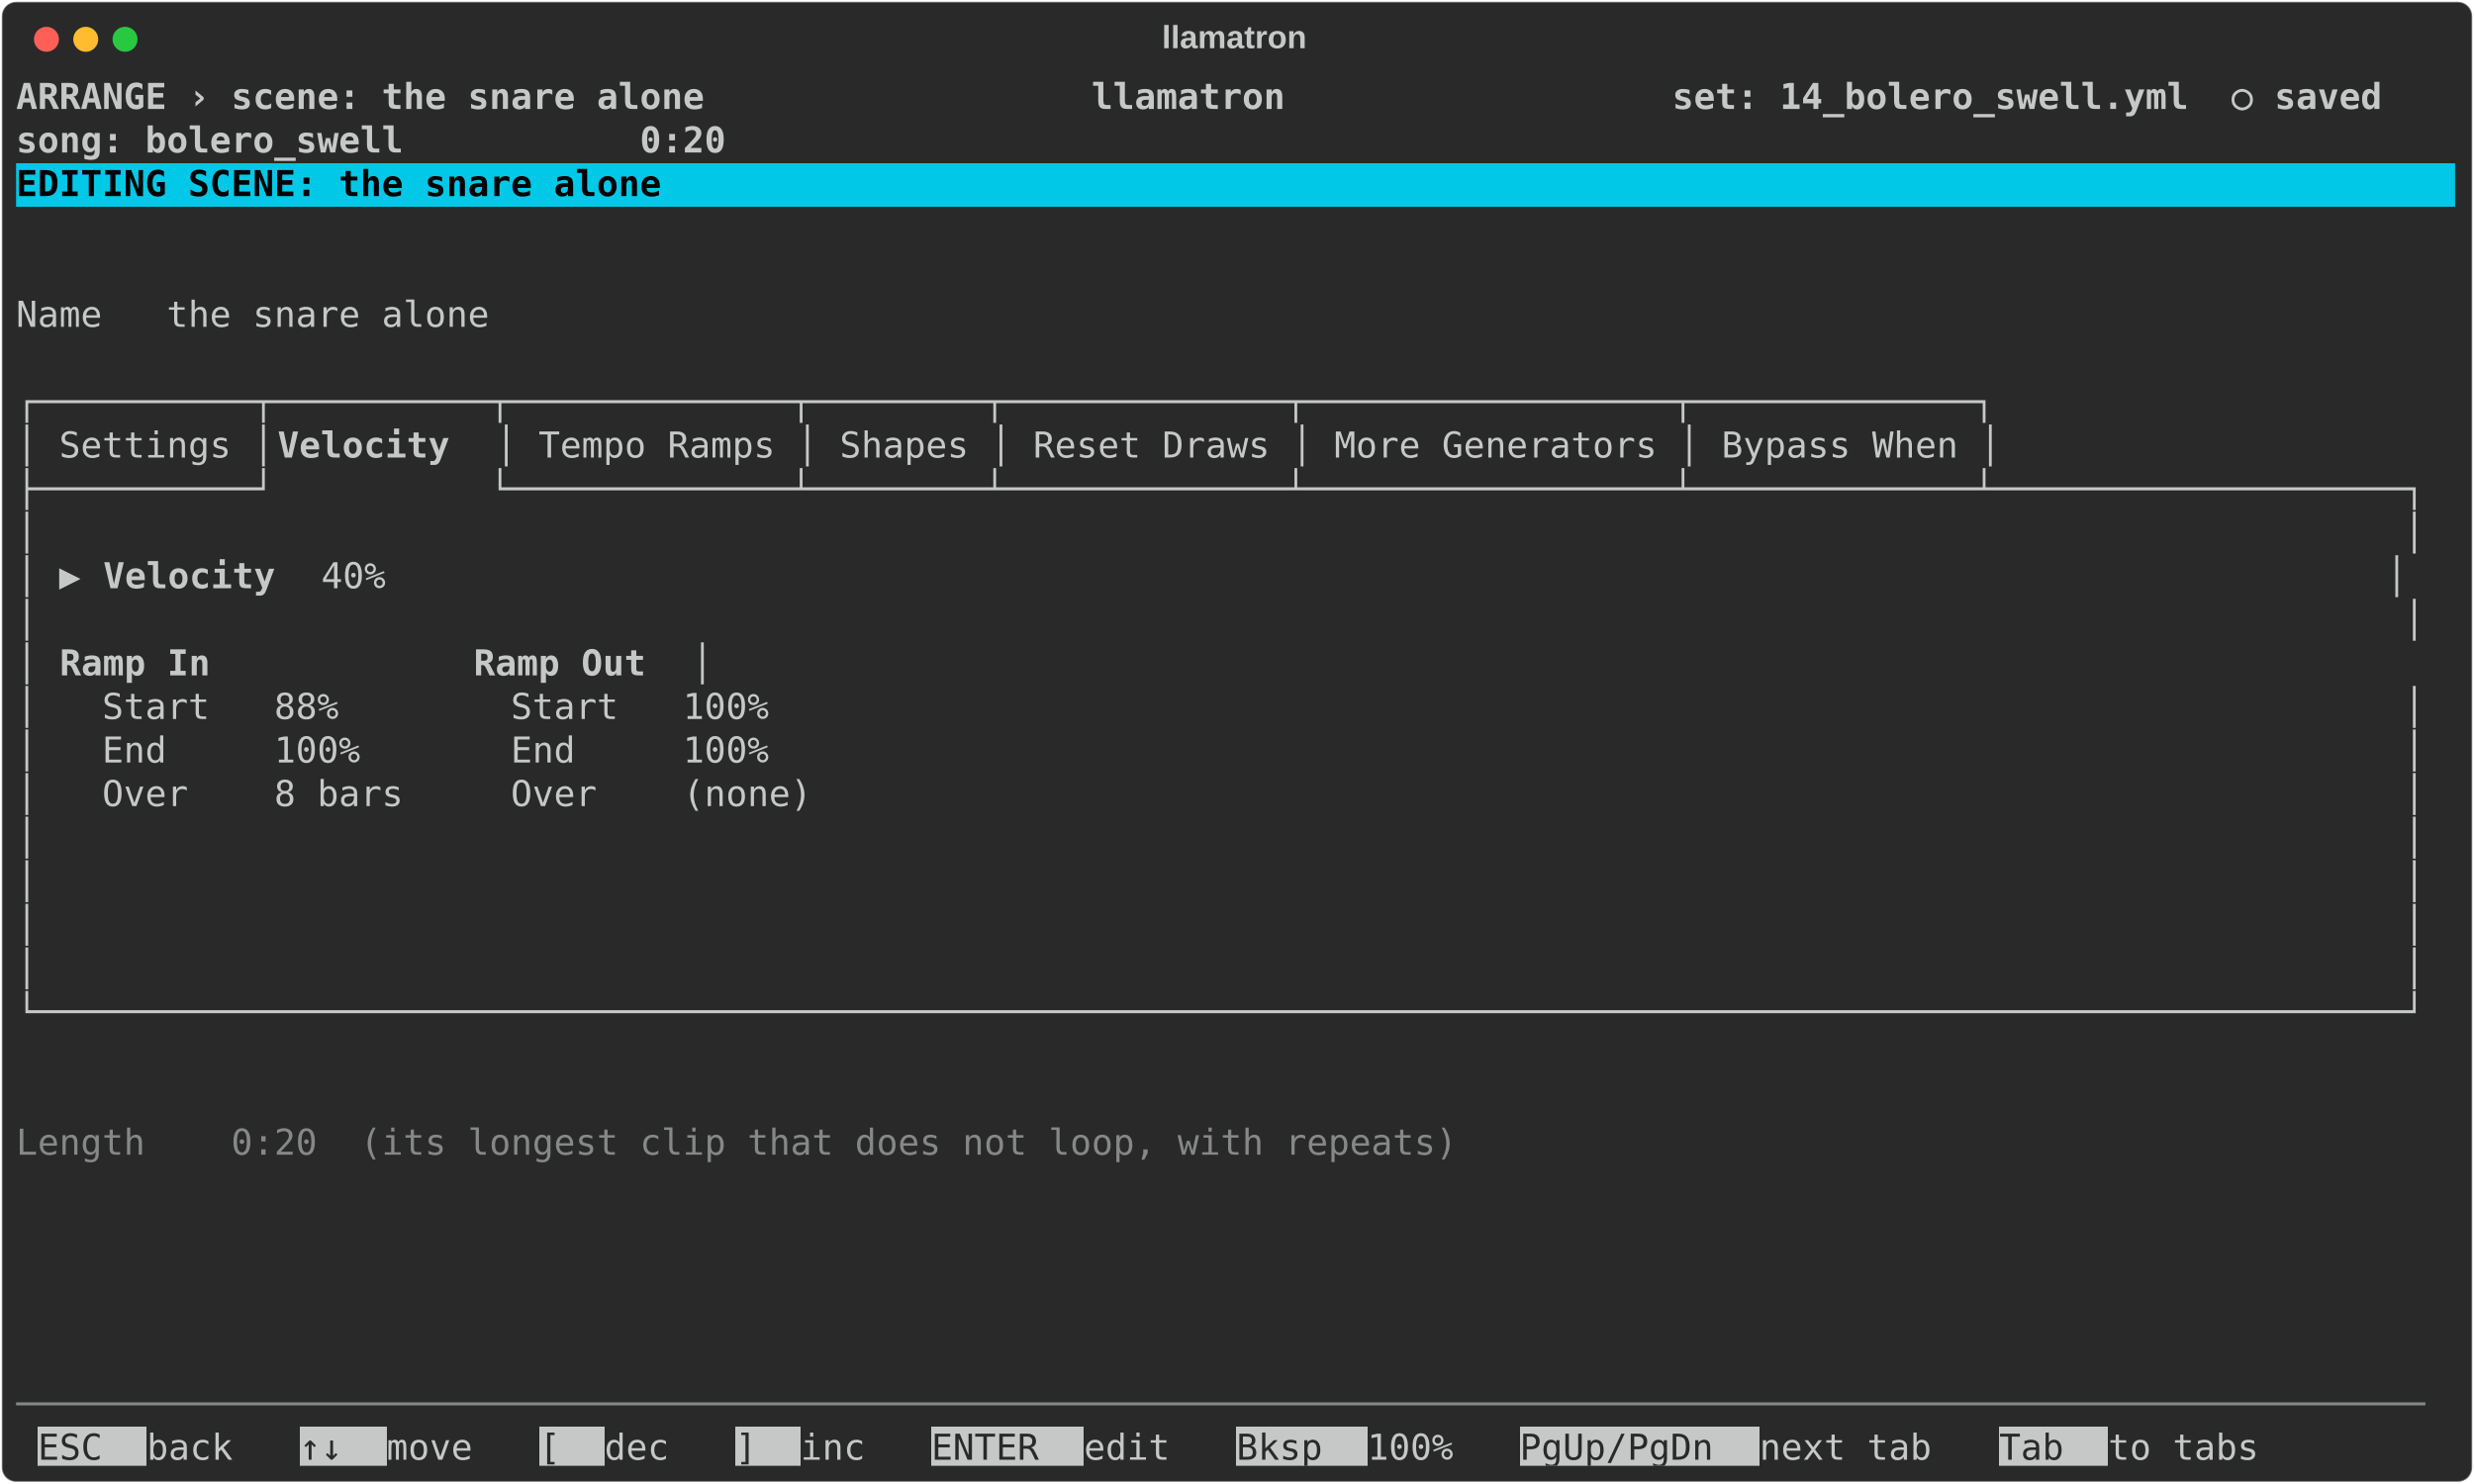
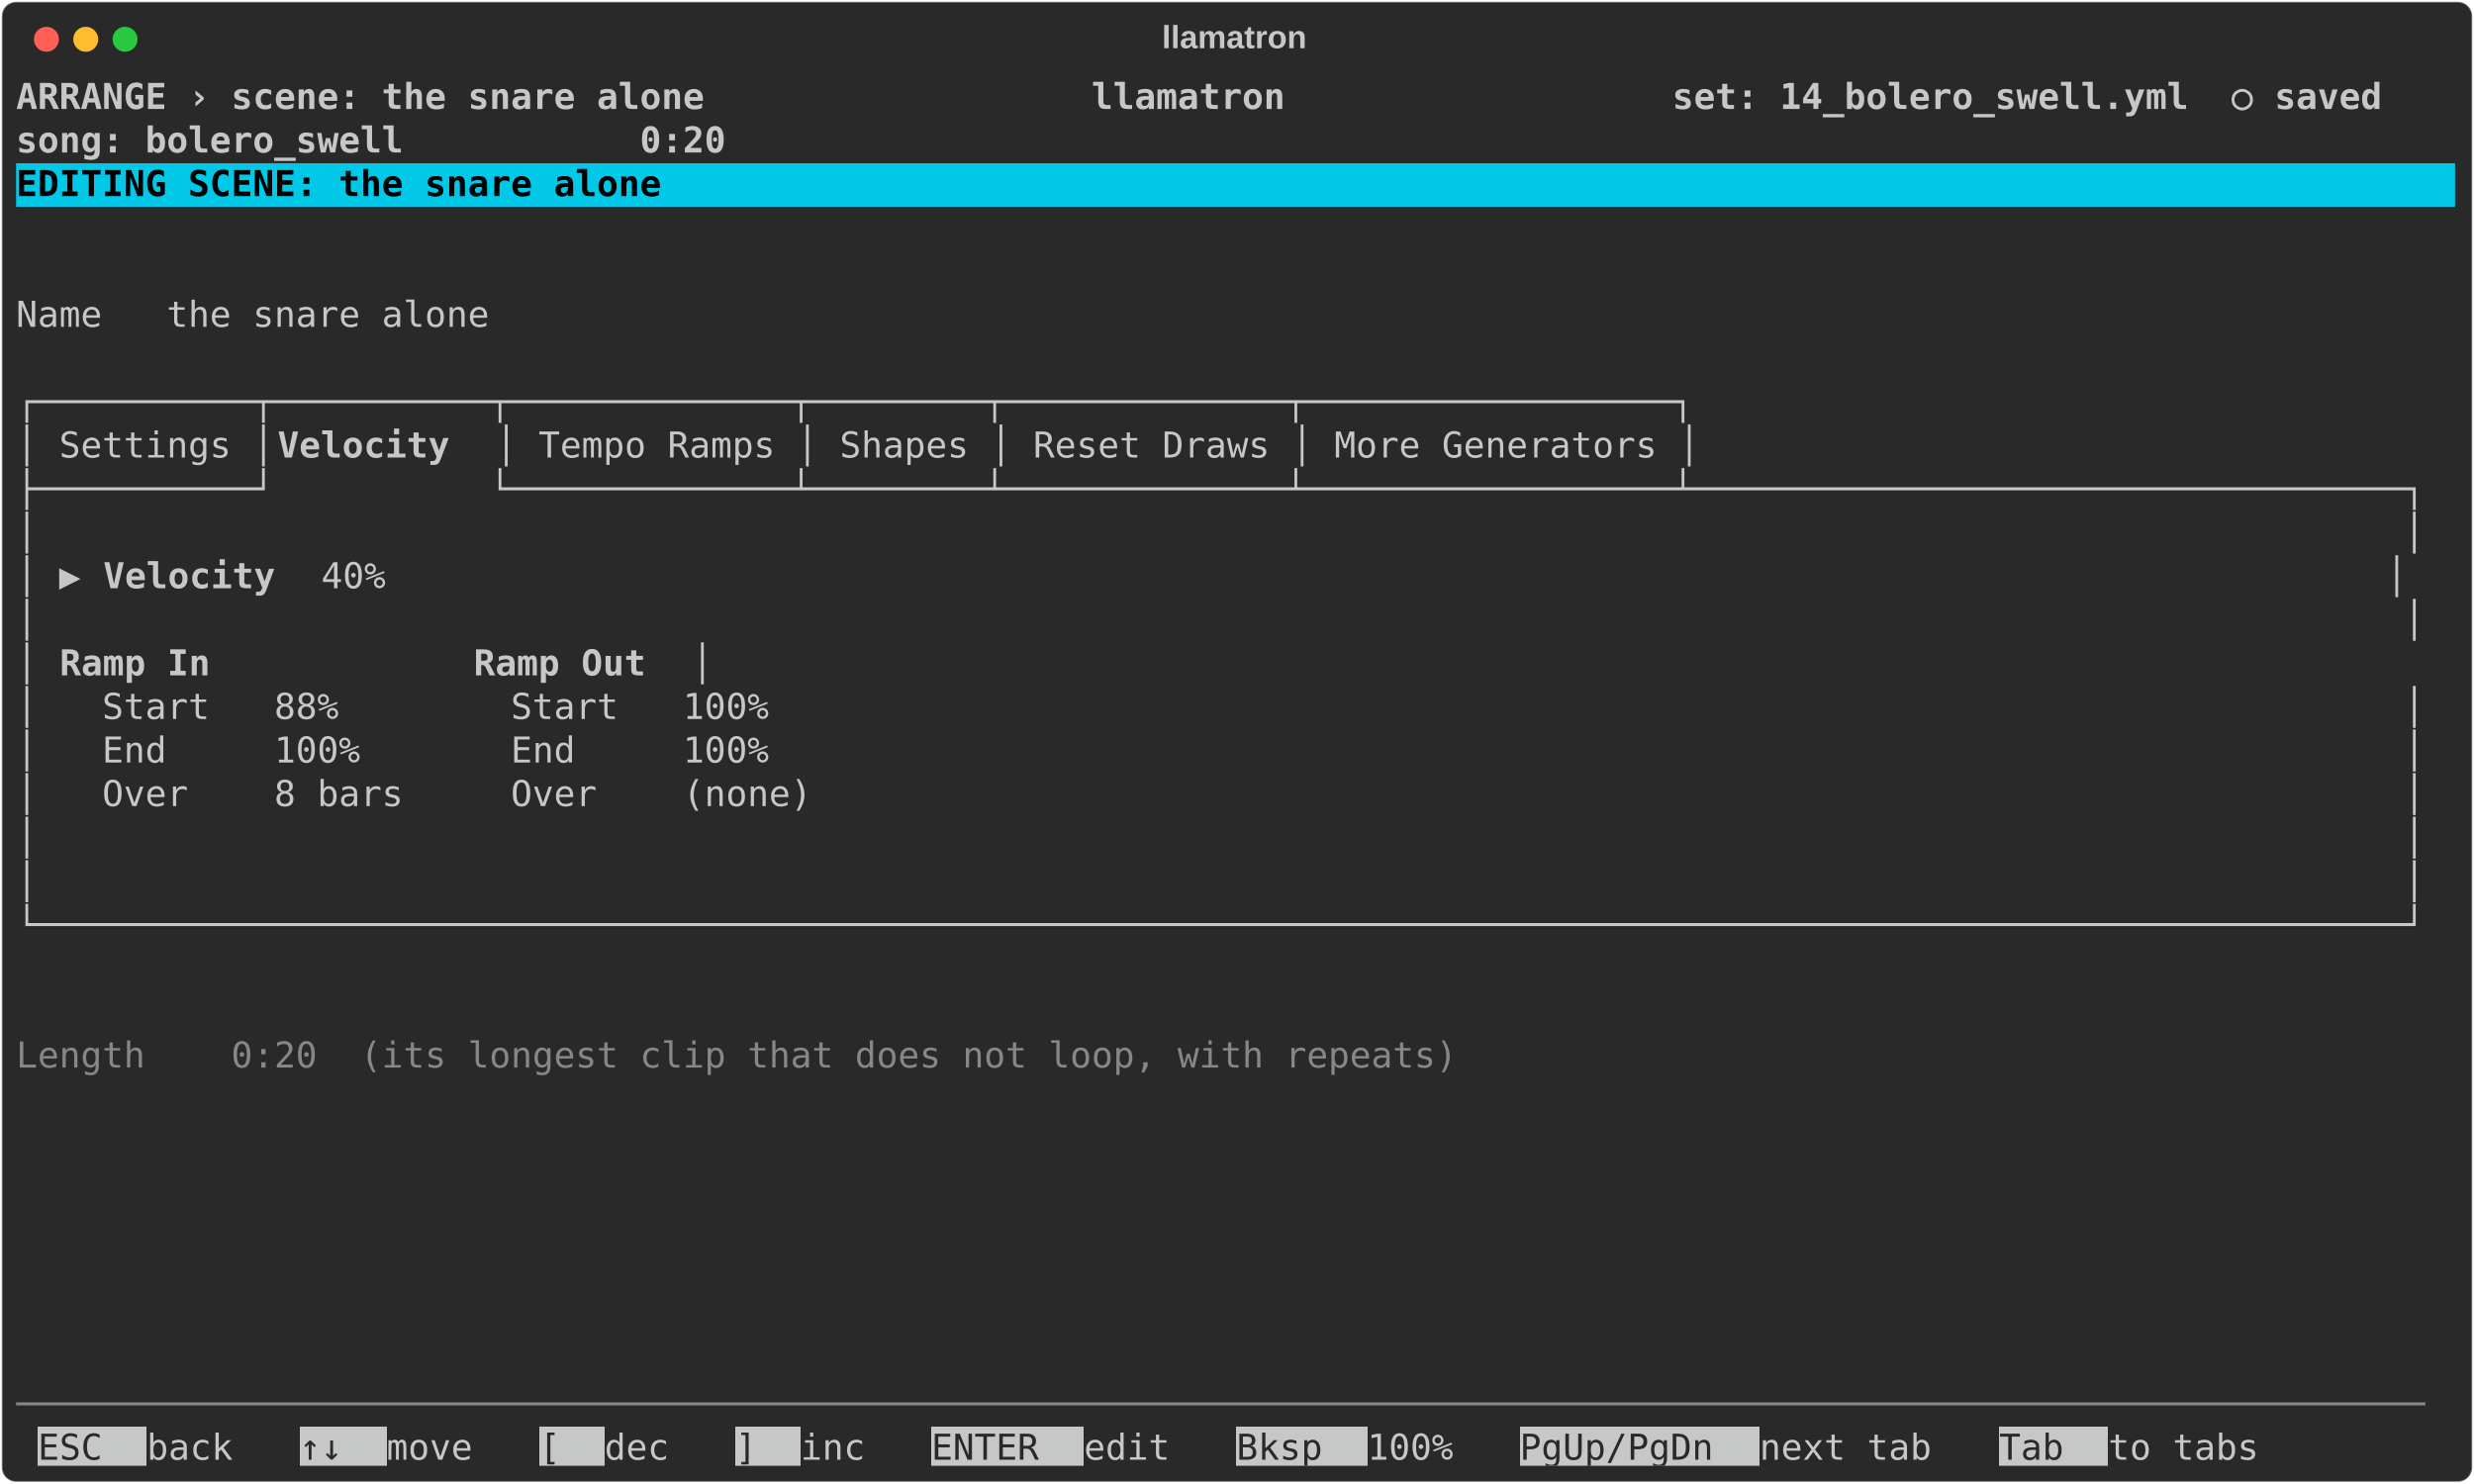
<svg xmlns="http://www.w3.org/2000/svg" class="rich-terminal" viewBox="0 0 1385 830.8">
  <style>

    @font-face {
        font-family: "Fira Code";
        src: local("FiraCode-Regular"),
                url("https://cdnjs.cloudflare.com/ajax/libs/firacode/6.2.0/woff2/FiraCode-Regular.woff2") format("woff2"),
                url("https://cdnjs.cloudflare.com/ajax/libs/firacode/6.2.0/woff/FiraCode-Regular.woff") format("woff");
        font-style: normal;
        font-weight: 400;
    }
    @font-face {
        font-family: "Fira Code";
        src: local("FiraCode-Bold"),
                url("https://cdnjs.cloudflare.com/ajax/libs/firacode/6.2.0/woff2/FiraCode-Bold.woff2") format("woff2"),
                url("https://cdnjs.cloudflare.com/ajax/libs/firacode/6.2.0/woff/FiraCode-Bold.woff") format("woff");
        font-style: bold;
        font-weight: 700;
    }

    .terminal-scene_swell-matrix {
        font-family: Fira Code, monospace;
        font-size: 20px;
        line-height: 24.4px;
        font-variant-east-asian: full-width;
    }

    .terminal-scene_swell-title {
        font-size: 18px;
        font-weight: bold;
        font-family: arial;
    }

    .terminal-scene_swell-r1 { fill: #c5c8c6;font-weight: bold }
.terminal-scene_swell-r2 { fill: #c5c8c6 }
.terminal-scene_swell-r3 { fill: #000000;font-weight: bold }
.terminal-scene_swell-r4 { fill: #868887 }
.terminal-scene_swell-r5 { fill: #292929 }
    </style>
  <defs>
    <clipPath id="terminal-scene_swell-clip-terminal">
      <rect x="0" y="0" width="1365.4" height="779.8" />
    </clipPath>
    <clipPath id="terminal-scene_swell-line-0">
      <rect x="0" y="1.5" width="1366.4" height="24.65" />
    </clipPath>
    <clipPath id="terminal-scene_swell-line-1">
      <rect x="0" y="25.9" width="1366.4" height="24.65" />
    </clipPath>
    <clipPath id="terminal-scene_swell-line-2">
      <rect x="0" y="50.3" width="1366.4" height="24.65" />
    </clipPath>
    <clipPath id="terminal-scene_swell-line-3">
      <rect x="0" y="74.7" width="1366.4" height="24.65" />
    </clipPath>
    <clipPath id="terminal-scene_swell-line-4">
      <rect x="0" y="99.1" width="1366.4" height="24.65" />
    </clipPath>
    <clipPath id="terminal-scene_swell-line-5">
      <rect x="0" y="123.5" width="1366.4" height="24.65" />
    </clipPath>
    <clipPath id="terminal-scene_swell-line-6">
      <rect x="0" y="147.9" width="1366.4" height="24.65" />
    </clipPath>
    <clipPath id="terminal-scene_swell-line-7">
      <rect x="0" y="172.3" width="1366.4" height="24.65" />
    </clipPath>
    <clipPath id="terminal-scene_swell-line-8">
      <rect x="0" y="196.7" width="1366.4" height="24.65" />
    </clipPath>
    <clipPath id="terminal-scene_swell-line-9">
      <rect x="0" y="221.1" width="1366.4" height="24.65" />
    </clipPath>
    <clipPath id="terminal-scene_swell-line-10">
      <rect x="0" y="245.5" width="1366.4" height="24.65" />
    </clipPath>
    <clipPath id="terminal-scene_swell-line-11">
      <rect x="0" y="269.9" width="1366.4" height="24.65" />
    </clipPath>
    <clipPath id="terminal-scene_swell-line-12">
      <rect x="0" y="294.3" width="1366.4" height="24.65" />
    </clipPath>
    <clipPath id="terminal-scene_swell-line-13">
      <rect x="0" y="318.7" width="1366.4" height="24.65" />
    </clipPath>
    <clipPath id="terminal-scene_swell-line-14">
      <rect x="0" y="343.1" width="1366.4" height="24.65" />
    </clipPath>
    <clipPath id="terminal-scene_swell-line-15">
      <rect x="0" y="367.5" width="1366.4" height="24.65" />
    </clipPath>
    <clipPath id="terminal-scene_swell-line-16">
      <rect x="0" y="391.9" width="1366.4" height="24.65" />
    </clipPath>
    <clipPath id="terminal-scene_swell-line-17">
      <rect x="0" y="416.3" width="1366.4" height="24.65" />
    </clipPath>
    <clipPath id="terminal-scene_swell-line-18">
      <rect x="0" y="440.7" width="1366.4" height="24.65" />
    </clipPath>
    <clipPath id="terminal-scene_swell-line-19">
      <rect x="0" y="465.1" width="1366.4" height="24.65" />
    </clipPath>
    <clipPath id="terminal-scene_swell-line-20">
      <rect x="0" y="489.5" width="1366.4" height="24.65" />
    </clipPath>
    <clipPath id="terminal-scene_swell-line-21">
      <rect x="0" y="513.9" width="1366.4" height="24.65" />
    </clipPath>
    <clipPath id="terminal-scene_swell-line-22">
      <rect x="0" y="538.3" width="1366.4" height="24.65" />
    </clipPath>
    <clipPath id="terminal-scene_swell-line-23">
      <rect x="0" y="562.7" width="1366.4" height="24.65" />
    </clipPath>
    <clipPath id="terminal-scene_swell-line-24">
      <rect x="0" y="587.1" width="1366.4" height="24.65" />
    </clipPath>
    <clipPath id="terminal-scene_swell-line-25">
      <rect x="0" y="611.5" width="1366.4" height="24.65" />
    </clipPath>
    <clipPath id="terminal-scene_swell-line-26">
      <rect x="0" y="635.9" width="1366.4" height="24.65" />
    </clipPath>
    <clipPath id="terminal-scene_swell-line-27">
      <rect x="0" y="660.3" width="1366.4" height="24.65" />
    </clipPath>
    <clipPath id="terminal-scene_swell-line-28">
      <rect x="0" y="684.7" width="1366.4" height="24.65" />
    </clipPath>
    <clipPath id="terminal-scene_swell-line-29">
      <rect x="0" y="709.1" width="1366.4" height="24.65" />
    </clipPath>
    <clipPath id="terminal-scene_swell-line-30">
      <rect x="0" y="733.5" width="1366.4" height="24.65" />
    </clipPath>
  </defs>
  <rect fill="#292929" stroke="rgba(255,255,255,0.35)" stroke-width="1" x="1" y="1" width="1383" height="828.8" rx="8" />
  <text class="terminal-scene_swell-title" fill="#c5c8c6" text-anchor="middle" x="691" y="27">llamatron</text>
  <g transform="translate(26,22)">
    <circle cx="0" cy="0" r="7" fill="#ff5f57" />
    <circle cx="22" cy="0" r="7" fill="#febc2e" />
    <circle cx="44" cy="0" r="7" fill="#28c840" />
  </g>
  <g transform="translate(9, 41)" clip-path="url(#terminal-scene_swell-clip-terminal)">
    <rect fill="#00c8e6" x="0" y="50.3" width="1366.4" height="24.65" shape-rendering="crispEdges" />
    <rect fill="#c5c8c6" x="12.2" y="757.9" width="61" height="24.65" shape-rendering="crispEdges" />
    <rect fill="#c5c8c6" x="158.6" y="757.9" width="48.8" height="24.65" shape-rendering="crispEdges" />
    <rect fill="#c5c8c6" x="292.8" y="757.9" width="36.6" height="24.65" shape-rendering="crispEdges" />
    <rect fill="#c5c8c6" x="402.6" y="757.9" width="36.6" height="24.65" shape-rendering="crispEdges" />
    <rect fill="#c5c8c6" x="512.4" y="757.9" width="85.4" height="24.65" shape-rendering="crispEdges" />
    <rect fill="#c5c8c6" x="683.2" y="757.9" width="73.2" height="24.65" shape-rendering="crispEdges" />
    <rect fill="#c5c8c6" x="841.8" y="757.9" width="134.2" height="24.65" shape-rendering="crispEdges" />
    <rect fill="#c5c8c6" x="1110.2" y="757.9" width="61" height="24.65" shape-rendering="crispEdges" />
    <g class="terminal-scene_swell-matrix">
      <text class="terminal-scene_swell-r1" x="0" y="20" textLength="1366.4" clip-path="url(#terminal-scene_swell-line-0)"> ARRANGE › scene: the snare alone                  llamatron                  set: 14_bolero_swell.yml  ○ saved </text>
      <text class="terminal-scene_swell-r2" x="1366.4" y="20" textLength="12.2" clip-path="url(#terminal-scene_swell-line-0)">
</text>
      <text class="terminal-scene_swell-r1" x="0" y="44.4" textLength="1366.4" clip-path="url(#terminal-scene_swell-line-1)">                                                                              song: bolero_swell           0:20 </text>
      <text class="terminal-scene_swell-r2" x="1366.4" y="44.4" textLength="12.2" clip-path="url(#terminal-scene_swell-line-1)">
</text>
      <text class="terminal-scene_swell-r3" x="0" y="68.8" textLength="1366.4" clip-path="url(#terminal-scene_swell-line-2)"> EDITING SCENE: the snare alone                                                                                 </text>
      <text class="terminal-scene_swell-r2" x="1366.4" y="68.8" textLength="12.2" clip-path="url(#terminal-scene_swell-line-2)">
</text>
      <text class="terminal-scene_swell-r2" x="1366.4" y="93.2" textLength="12.2" clip-path="url(#terminal-scene_swell-line-3)">
</text>
      <text class="terminal-scene_swell-r2" x="1366.4" y="117.6" textLength="12.2" clip-path="url(#terminal-scene_swell-line-4)">
</text>
      <text class="terminal-scene_swell-r2" x="0" y="142" textLength="305" clip-path="url(#terminal-scene_swell-line-5)">  Name   the snare alone </text>
      <text class="terminal-scene_swell-r2" x="1366.4" y="142" textLength="12.2" clip-path="url(#terminal-scene_swell-line-5)">
</text>
      <text class="terminal-scene_swell-r2" x="1366.4" y="166.4" textLength="12.2" clip-path="url(#terminal-scene_swell-line-6)">
</text>
-       <text class="terminal-scene_swell-r2" x="0" y="190.8" textLength="1122.4" clip-path="url(#terminal-scene_swell-line-7)">┌──────────┬──────────┬─────────────┬────────┬─────────────┬─────────────────┬─────────────┐</text>
+       <text class="terminal-scene_swell-r2" x="0" y="190.8" textLength="951.6" clip-path="url(#terminal-scene_swell-line-7)">┌──────────┬──────────┬─────────────┬────────┬─────────────┬─────────────────┐</text>
      <text class="terminal-scene_swell-r2" x="1366.4" y="190.8" textLength="12.2" clip-path="url(#terminal-scene_swell-line-7)">
</text>
      <text class="terminal-scene_swell-r2" x="0" y="215.2" textLength="146.4" clip-path="url(#terminal-scene_swell-line-8)">│ Settings │</text>
      <text class="terminal-scene_swell-r1" x="146.4" y="215.2" textLength="122" clip-path="url(#terminal-scene_swell-line-8)"> Velocity </text>
-       <text class="terminal-scene_swell-r2" x="268.4" y="215.2" textLength="854" clip-path="url(#terminal-scene_swell-line-8)">│ Tempo Ramps │ Shapes │ Reset Draws │ More Generators │ Bypass When │</text>
+       <text class="terminal-scene_swell-r2" x="268.4" y="215.2" textLength="683.2" clip-path="url(#terminal-scene_swell-line-8)">│ Tempo Ramps │ Shapes │ Reset Draws │ More Generators │</text>
      <text class="terminal-scene_swell-r2" x="1366.4" y="215.2" textLength="12.2" clip-path="url(#terminal-scene_swell-line-8)">
</text>
-       <text class="terminal-scene_swell-r2" x="0" y="239.6" textLength="1366.4" clip-path="url(#terminal-scene_swell-line-9)">├──────────┘          └─────────────┴────────┴─────────────┴─────────────────┴─────────────┴───────────────────┐</text>
+       <text class="terminal-scene_swell-r2" x="0" y="239.6" textLength="1366.4" clip-path="url(#terminal-scene_swell-line-9)">├──────────┘          └─────────────┴────────┴─────────────┴─────────────────┴─────────────────────────────────┐</text>
      <text class="terminal-scene_swell-r2" x="1366.4" y="239.6" textLength="12.2" clip-path="url(#terminal-scene_swell-line-9)">
</text>
      <text class="terminal-scene_swell-r2" x="0" y="264" textLength="1366.4" clip-path="url(#terminal-scene_swell-line-10)">│                                                                                                              │</text>
      <text class="terminal-scene_swell-r2" x="1366.4" y="264" textLength="12.2" clip-path="url(#terminal-scene_swell-line-10)">
</text>
      <text class="terminal-scene_swell-r2" x="0" y="288.4" textLength="48.8" clip-path="url(#terminal-scene_swell-line-11)">│ ▶ </text>
      <text class="terminal-scene_swell-r1" x="48.8" y="288.4" textLength="122" clip-path="url(#terminal-scene_swell-line-11)">Velocity  </text>
      <text class="terminal-scene_swell-r2" x="170.8" y="288.4" textLength="1195.6" clip-path="url(#terminal-scene_swell-line-11)"> 40%                                                                                             │</text>
      <text class="terminal-scene_swell-r2" x="1366.4" y="288.4" textLength="12.2" clip-path="url(#terminal-scene_swell-line-11)">
</text>
      <text class="terminal-scene_swell-r2" x="0" y="312.8" textLength="1366.4" clip-path="url(#terminal-scene_swell-line-12)">│                                                                                                              │</text>
      <text class="terminal-scene_swell-r2" x="1366.4" y="312.8" textLength="12.2" clip-path="url(#terminal-scene_swell-line-12)">
</text>
      <text class="terminal-scene_swell-r2" x="0" y="337.2" textLength="24.4" clip-path="url(#terminal-scene_swell-line-13)">│ </text>
      <text class="terminal-scene_swell-r1" x="24.4" y="337.2" textLength="109.8" clip-path="url(#terminal-scene_swell-line-13)">  Ramp In</text>
      <text class="terminal-scene_swell-r1" x="256.2" y="337.2" textLength="122" clip-path="url(#terminal-scene_swell-line-13)">  Ramp Out</text>
      <text class="terminal-scene_swell-r2" x="378.2" y="337.2" textLength="988.2" clip-path="url(#terminal-scene_swell-line-13)">                                                                                │</text>
      <text class="terminal-scene_swell-r2" x="1366.4" y="337.2" textLength="12.2" clip-path="url(#terminal-scene_swell-line-13)">
</text>
      <text class="terminal-scene_swell-r2" x="0" y="361.6" textLength="1366.4" clip-path="url(#terminal-scene_swell-line-14)">│   Start   88%        Start   100%                                                                            │</text>
      <text class="terminal-scene_swell-r2" x="1366.4" y="361.6" textLength="12.2" clip-path="url(#terminal-scene_swell-line-14)">
</text>
      <text class="terminal-scene_swell-r2" x="0" y="386" textLength="1366.4" clip-path="url(#terminal-scene_swell-line-15)">│   End     100%       End     100%                                                                            │</text>
      <text class="terminal-scene_swell-r2" x="1366.4" y="386" textLength="12.2" clip-path="url(#terminal-scene_swell-line-15)">
</text>
      <text class="terminal-scene_swell-r2" x="0" y="410.4" textLength="1366.4" clip-path="url(#terminal-scene_swell-line-16)">│   Over    8 bars     Over    (none)                                                                          │</text>
      <text class="terminal-scene_swell-r2" x="1366.4" y="410.4" textLength="12.2" clip-path="url(#terminal-scene_swell-line-16)">
</text>
      <text class="terminal-scene_swell-r2" x="0" y="434.8" textLength="1366.4" clip-path="url(#terminal-scene_swell-line-17)">│                                                                                                              │</text>
      <text class="terminal-scene_swell-r2" x="1366.4" y="434.8" textLength="12.2" clip-path="url(#terminal-scene_swell-line-17)">
</text>
      <text class="terminal-scene_swell-r2" x="0" y="459.2" textLength="1366.4" clip-path="url(#terminal-scene_swell-line-18)">│                                                                                                              │</text>
      <text class="terminal-scene_swell-r2" x="1366.4" y="459.2" textLength="12.2" clip-path="url(#terminal-scene_swell-line-18)">
</text>
-       <text class="terminal-scene_swell-r2" x="0" y="483.6" textLength="1366.4" clip-path="url(#terminal-scene_swell-line-19)">│                                                                                                              │</text>
+       <text class="terminal-scene_swell-r2" x="0" y="483.6" textLength="1366.4" clip-path="url(#terminal-scene_swell-line-19)">└──────────────────────────────────────────────────────────────────────────────────────────────────────────────┘</text>
      <text class="terminal-scene_swell-r2" x="1366.4" y="483.6" textLength="12.2" clip-path="url(#terminal-scene_swell-line-19)">
</text>
-       <text class="terminal-scene_swell-r2" x="0" y="508" textLength="1366.4" clip-path="url(#terminal-scene_swell-line-20)">│                                                                                                              │</text>
      <text class="terminal-scene_swell-r2" x="1366.4" y="508" textLength="12.2" clip-path="url(#terminal-scene_swell-line-20)">
</text>
-       <text class="terminal-scene_swell-r2" x="0" y="532.4" textLength="1366.4" clip-path="url(#terminal-scene_swell-line-21)">└──────────────────────────────────────────────────────────────────────────────────────────────────────────────┘</text>
      <text class="terminal-scene_swell-r2" x="1366.4" y="532.4" textLength="12.2" clip-path="url(#terminal-scene_swell-line-21)">
</text>
+       <text class="terminal-scene_swell-r4" x="0" y="556.8" textLength="841.8" clip-path="url(#terminal-scene_swell-line-22)">  Length    0:20  (its longest clip that does not loop, with repeats)</text>
      <text class="terminal-scene_swell-r2" x="1366.4" y="556.8" textLength="12.2" clip-path="url(#terminal-scene_swell-line-22)">
</text>
      <text class="terminal-scene_swell-r2" x="1366.4" y="581.2" textLength="12.2" clip-path="url(#terminal-scene_swell-line-23)">
</text>
-       <text class="terminal-scene_swell-r4" x="0" y="605.6" textLength="841.8" clip-path="url(#terminal-scene_swell-line-24)">  Length    0:20  (its longest clip that does not loop, with repeats)</text>
      <text class="terminal-scene_swell-r2" x="1366.4" y="605.6" textLength="12.2" clip-path="url(#terminal-scene_swell-line-24)">
</text>
      <text class="terminal-scene_swell-r2" x="1366.4" y="630" textLength="12.2" clip-path="url(#terminal-scene_swell-line-25)">
</text>
      <text class="terminal-scene_swell-r2" x="1366.4" y="654.4" textLength="12.2" clip-path="url(#terminal-scene_swell-line-26)">
</text>
      <text class="terminal-scene_swell-r2" x="1366.4" y="678.8" textLength="12.2" clip-path="url(#terminal-scene_swell-line-27)">
</text>
      <text class="terminal-scene_swell-r2" x="1366.4" y="703.2" textLength="12.2" clip-path="url(#terminal-scene_swell-line-28)">
</text>
      <text class="terminal-scene_swell-r2" x="1366.4" y="727.6" textLength="12.2" clip-path="url(#terminal-scene_swell-line-29)">
</text>
      <text class="terminal-scene_swell-r4" x="0" y="752" textLength="1366.4" clip-path="url(#terminal-scene_swell-line-30)">────────────────────────────────────────────────────────────────────────────────────────────────────────────────</text>
      <text class="terminal-scene_swell-r2" x="1366.4" y="752" textLength="12.2" clip-path="url(#terminal-scene_swell-line-30)">
</text>
      <text class="terminal-scene_swell-r5" x="12.2" y="776.4" textLength="61" clip-path="url(#terminal-scene_swell-line-31)"> ESC </text>
      <text class="terminal-scene_swell-r2" x="73.2" y="776.4" textLength="85.4" clip-path="url(#terminal-scene_swell-line-31)"> back  </text>
      <text class="terminal-scene_swell-r5" x="158.6" y="776.4" textLength="48.8" clip-path="url(#terminal-scene_swell-line-31)"> ↑↓ </text>
      <text class="terminal-scene_swell-r2" x="207.4" y="776.4" textLength="85.4" clip-path="url(#terminal-scene_swell-line-31)"> move  </text>
      <text class="terminal-scene_swell-r5" x="292.8" y="776.4" textLength="36.6" clip-path="url(#terminal-scene_swell-line-31)"> [ </text>
      <text class="terminal-scene_swell-r2" x="329.4" y="776.4" textLength="73.2" clip-path="url(#terminal-scene_swell-line-31)"> dec  </text>
      <text class="terminal-scene_swell-r5" x="402.6" y="776.4" textLength="36.6" clip-path="url(#terminal-scene_swell-line-31)"> ] </text>
      <text class="terminal-scene_swell-r2" x="439.2" y="776.4" textLength="73.2" clip-path="url(#terminal-scene_swell-line-31)"> inc  </text>
      <text class="terminal-scene_swell-r5" x="512.4" y="776.4" textLength="85.4" clip-path="url(#terminal-scene_swell-line-31)"> ENTER </text>
      <text class="terminal-scene_swell-r2" x="597.8" y="776.4" textLength="85.4" clip-path="url(#terminal-scene_swell-line-31)"> edit  </text>
      <text class="terminal-scene_swell-r5" x="683.2" y="776.4" textLength="73.2" clip-path="url(#terminal-scene_swell-line-31)"> Bksp </text>
      <text class="terminal-scene_swell-r2" x="756.4" y="776.4" textLength="85.4" clip-path="url(#terminal-scene_swell-line-31)"> 100%  </text>
      <text class="terminal-scene_swell-r5" x="841.8" y="776.4" textLength="134.2" clip-path="url(#terminal-scene_swell-line-31)"> PgUp/PgDn </text>
      <text class="terminal-scene_swell-r2" x="976" y="776.4" textLength="134.2" clip-path="url(#terminal-scene_swell-line-31)"> next tab  </text>
      <text class="terminal-scene_swell-r5" x="1110.2" y="776.4" textLength="61" clip-path="url(#terminal-scene_swell-line-31)"> Tab </text>
      <text class="terminal-scene_swell-r2" x="1171.2" y="776.4" textLength="122" clip-path="url(#terminal-scene_swell-line-31)"> to tabs  </text>
    </g>
  </g>
</svg>
